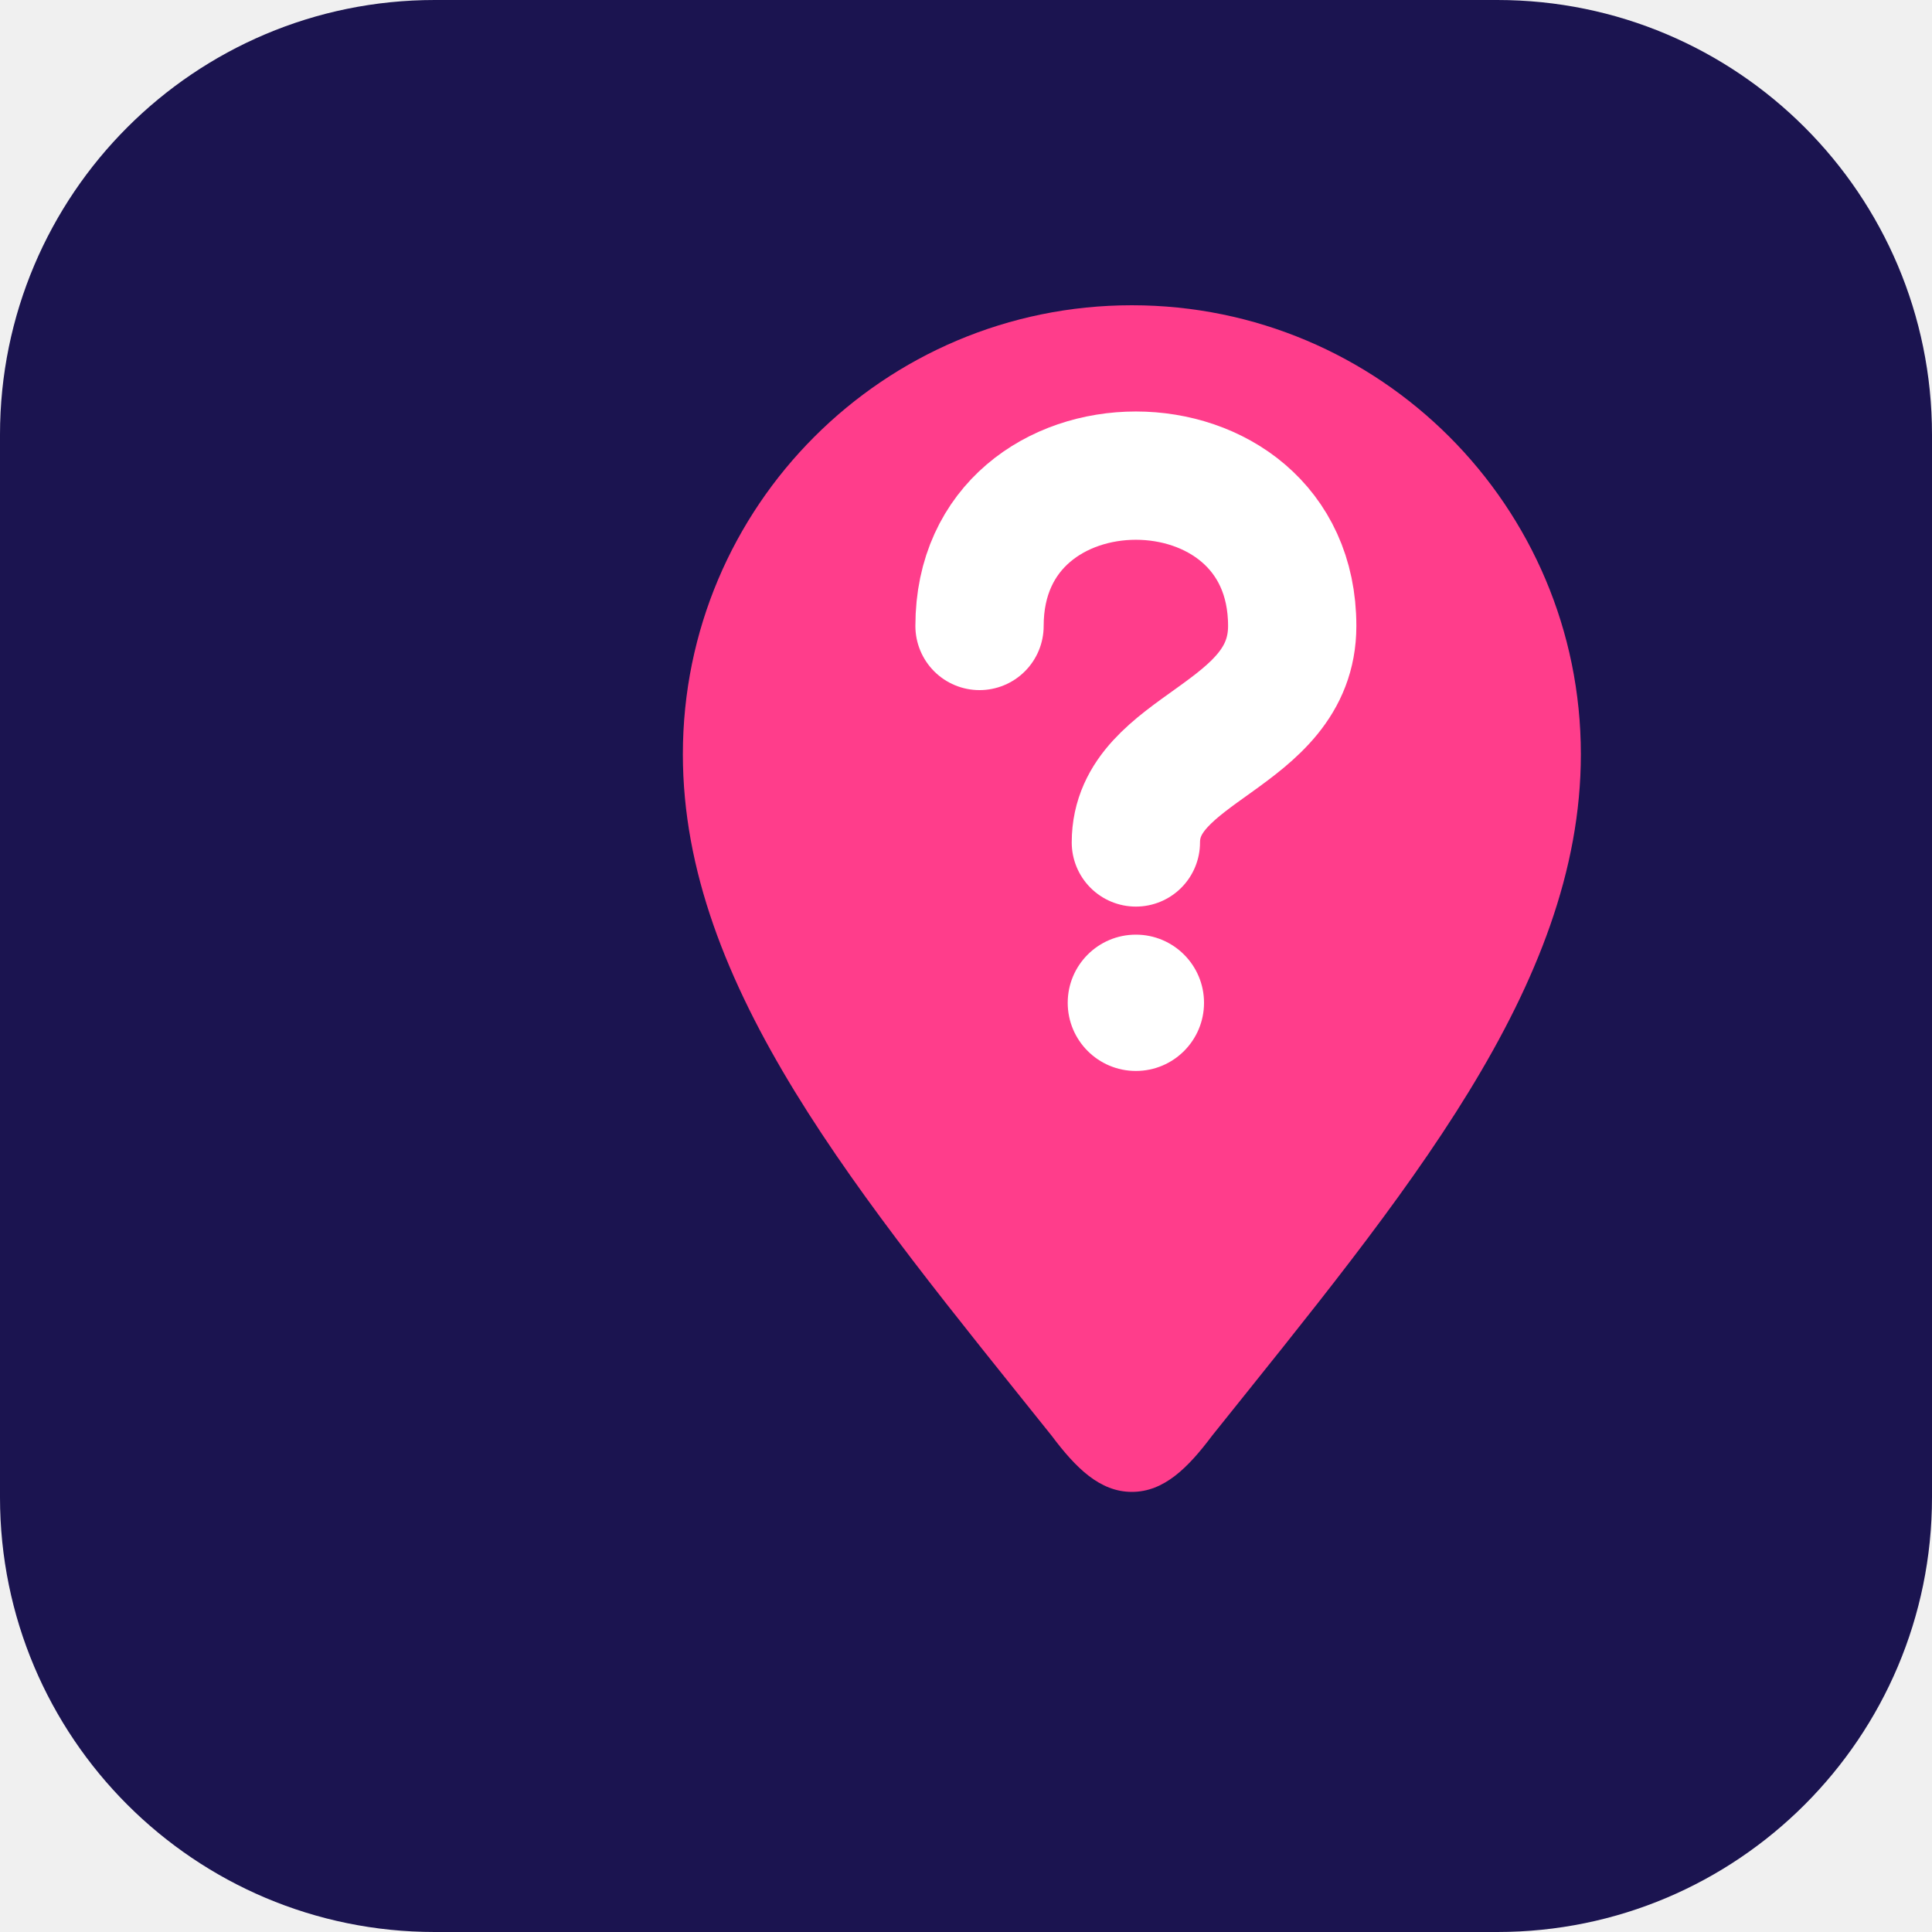
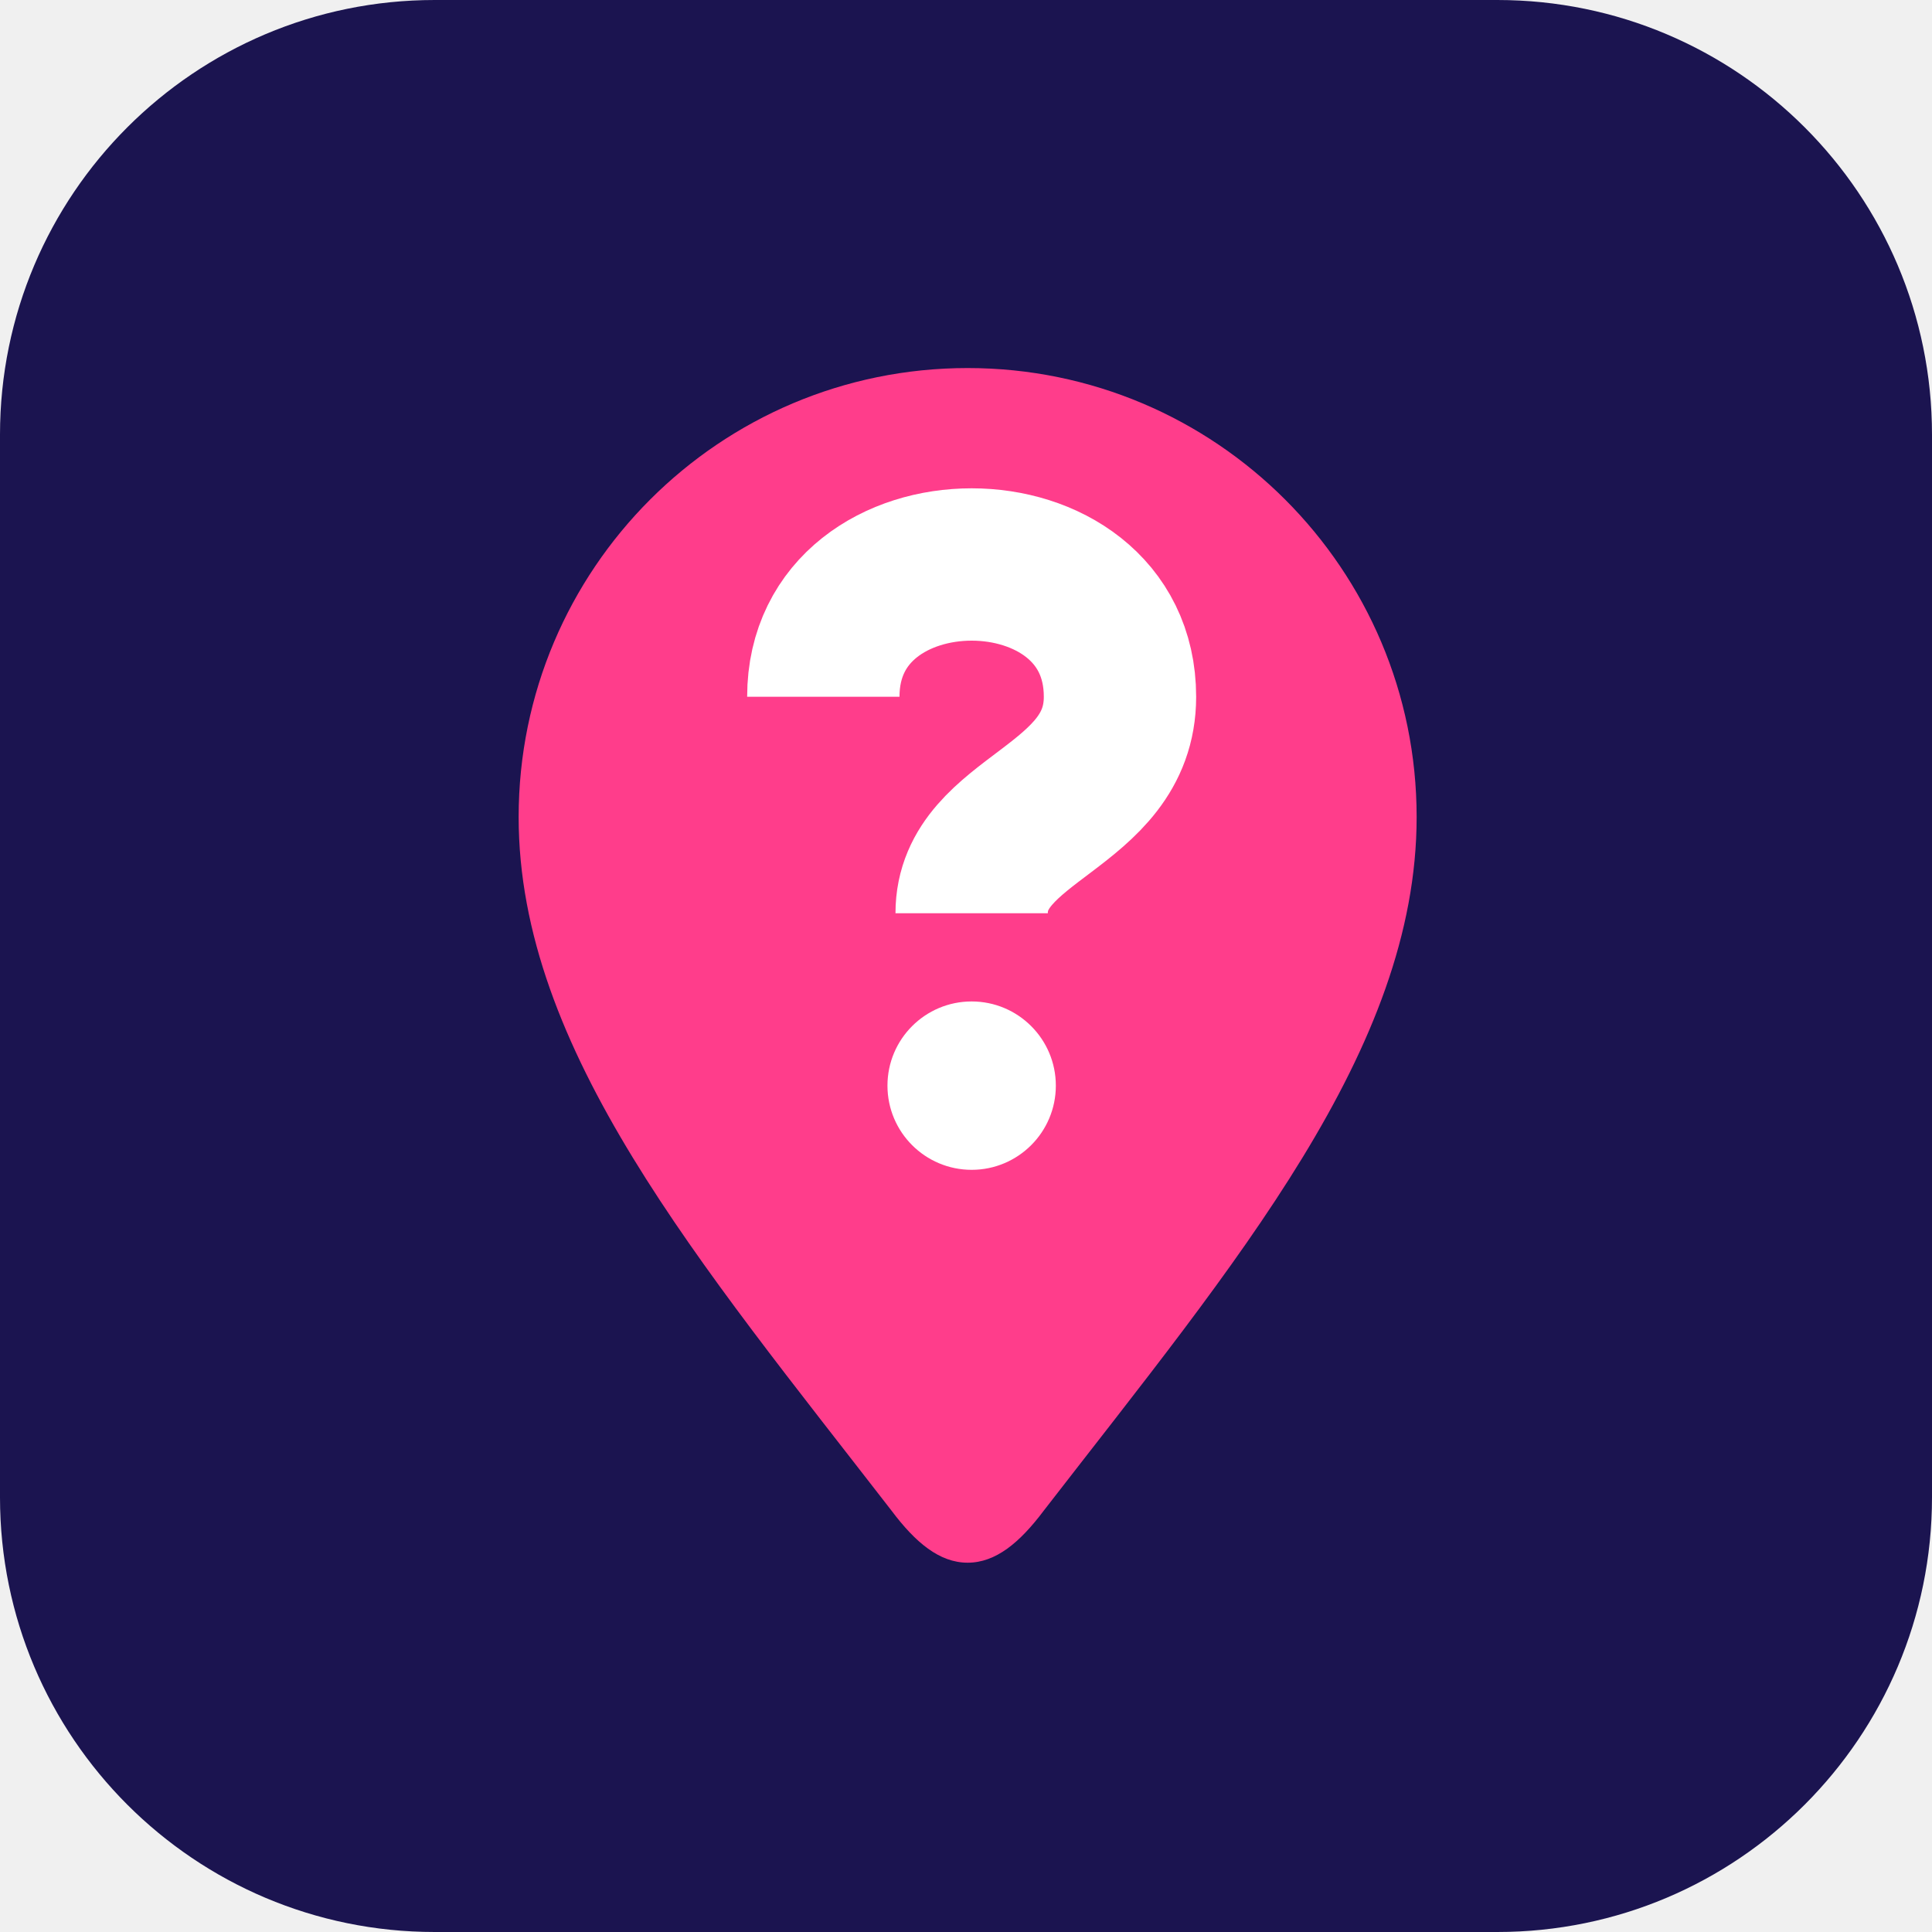
<svg xmlns="http://www.w3.org/2000/svg" viewBox="0 0 400 400">
  <rect width="400" height="400" rx="90" fill="#1B1450" />
-   <g transform="translate(70 30) scale(0.83)">
-     <path d="M198 336C190 336 184 330 178 322C130 262 86 210 86 152a112 112 0 0 1 224 0c0 58-44 110-92 170-6 8-12 14-20 14z" fill="#FF3D8B" />
-     <path d="M160 120C160 70 238 70 238 120C238 148 199 150 199 174" fill="none" stroke="#fff" stroke-width="32" stroke-linecap="round" stroke-linejoin="round" />
-     <circle cx="199" cy="214" r="17" fill="#fff" />
+   <g transform="translate(36 43) scale(0.83)">
+     <path d="M198 338C191 338 185 333 179 325C131 263 86 210 86 152a112 112 0 0 1 224 0c0 58-45 111-93 173-6 8-12 13-19 13z" fill="#FF3D8B" />
+     <path d="M162 122C162 78 236 78 236 122C236 150 199 152 199 176" fill="none" stroke="#fff" stroke-width="38" stroke-linecap="butt" stroke-linejoin="round" />
+     <circle cx="199" cy="219" r="21" fill="#fff" />
  </g>
</svg>
